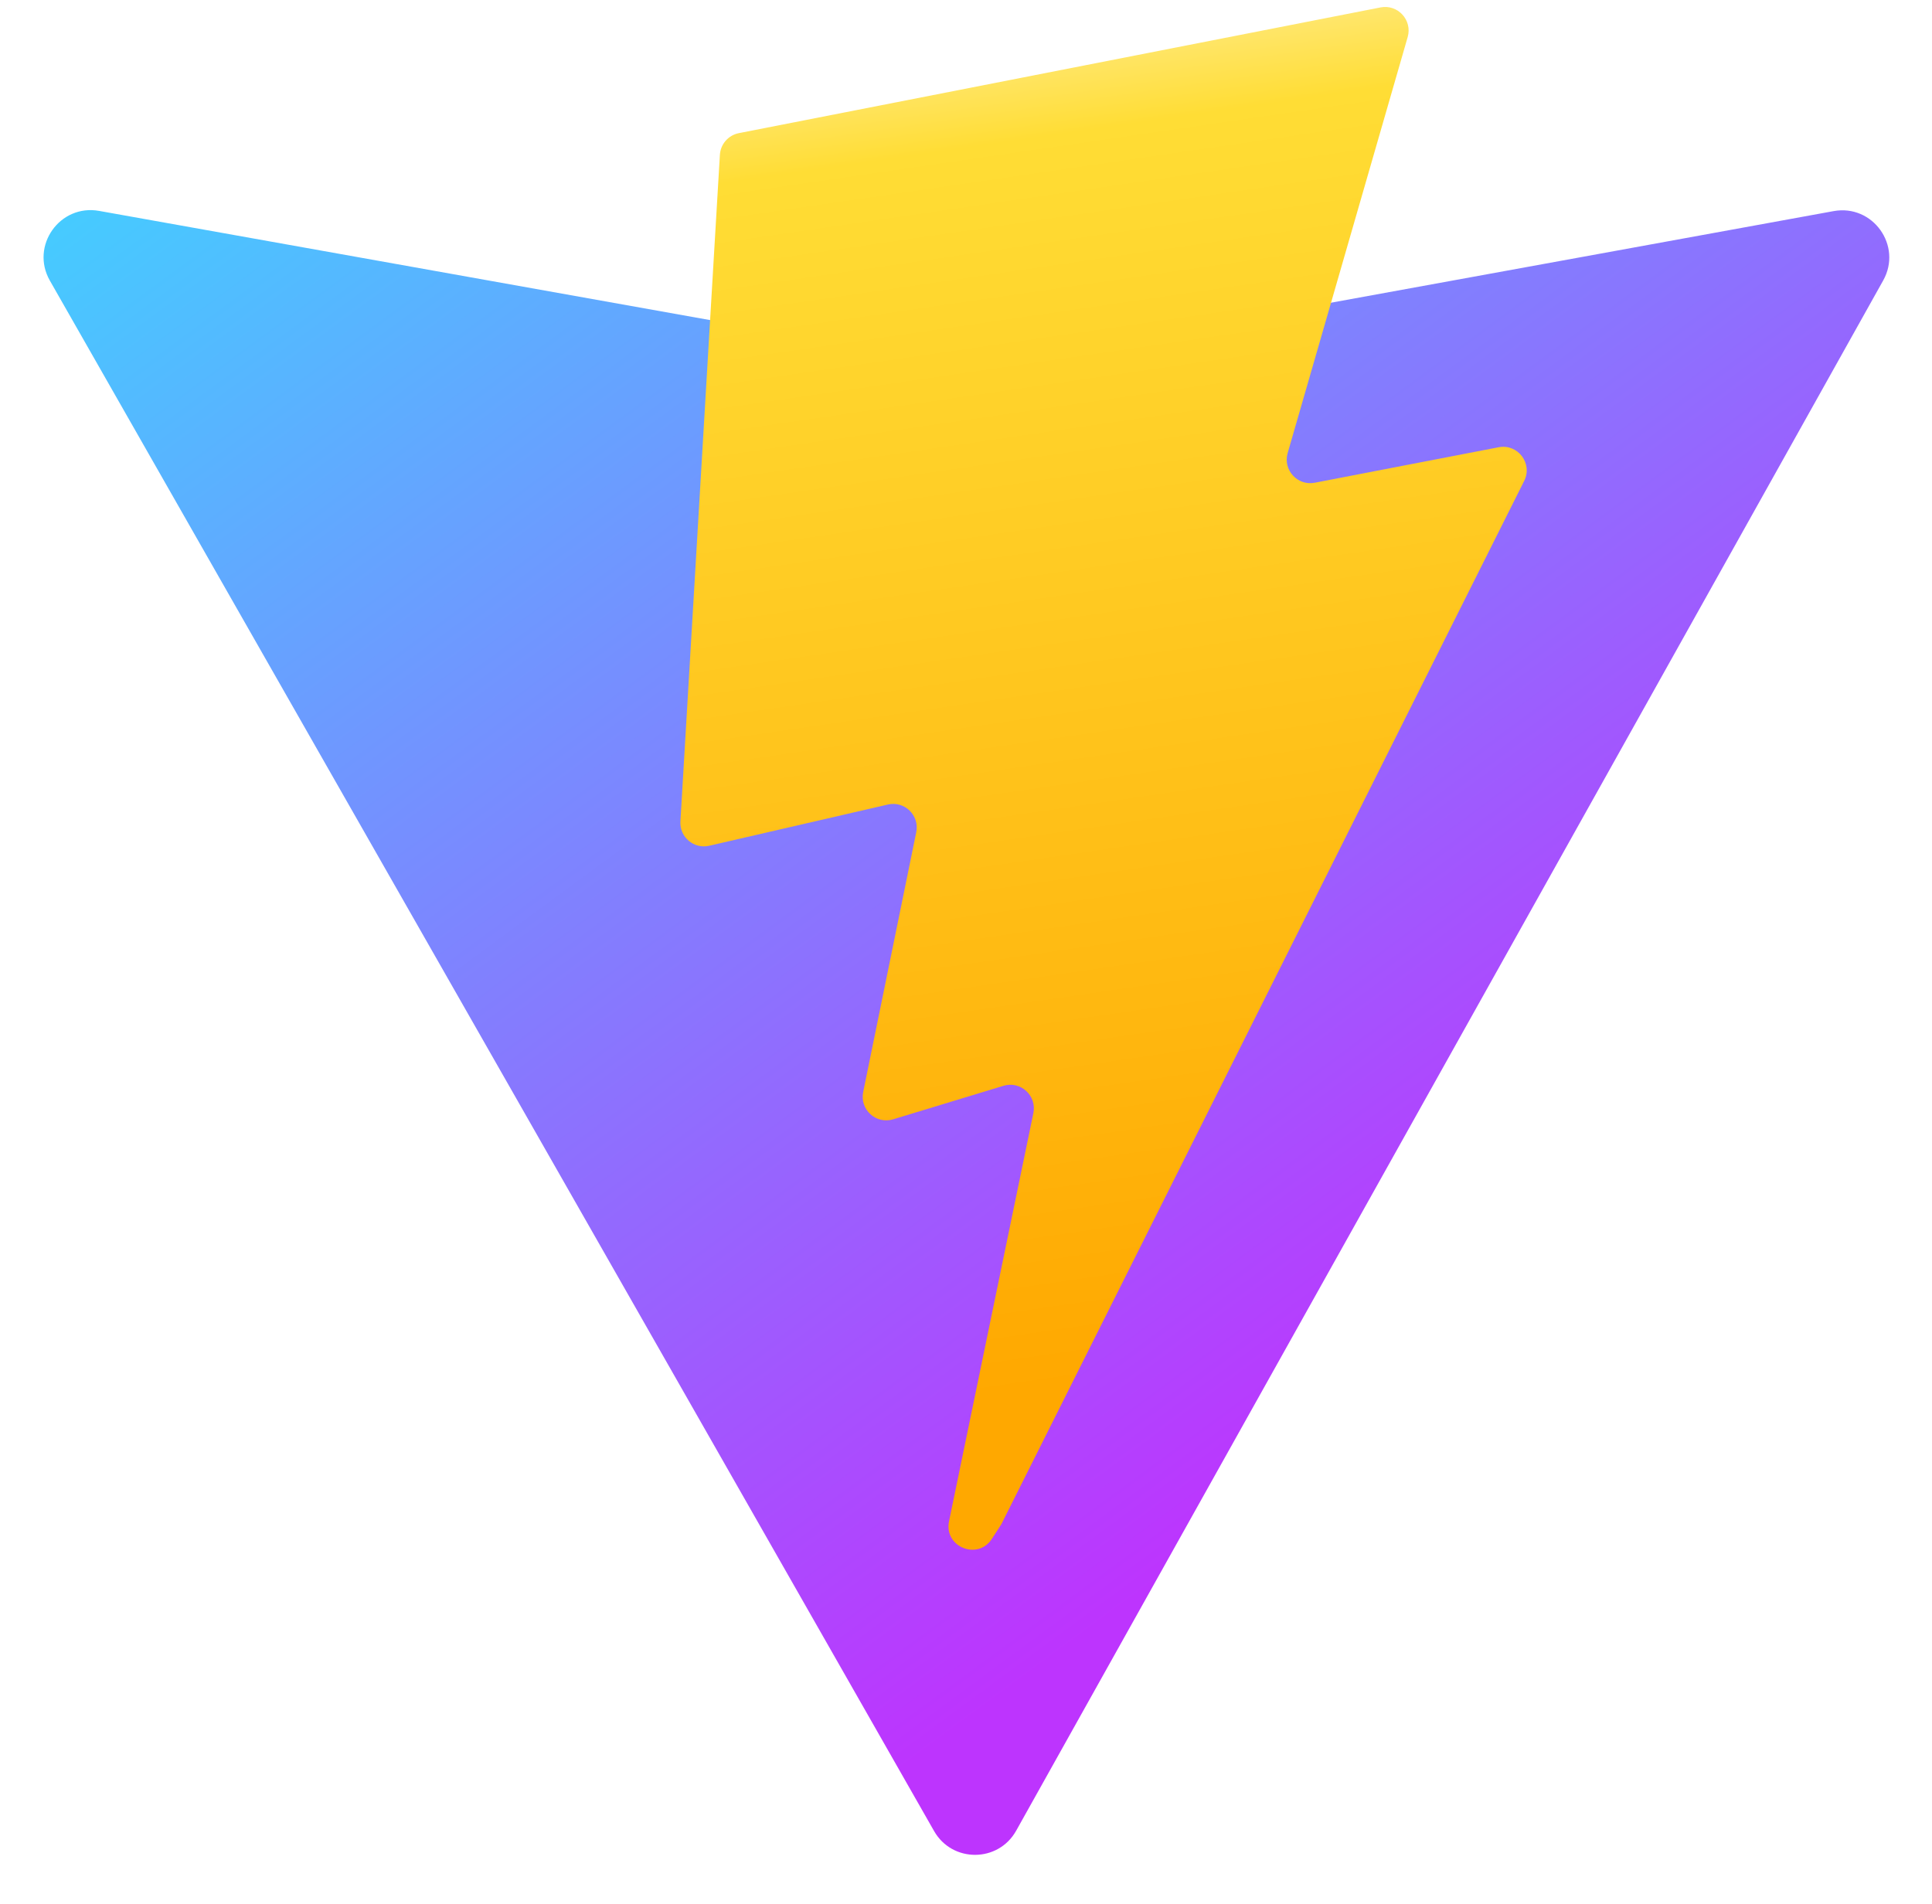
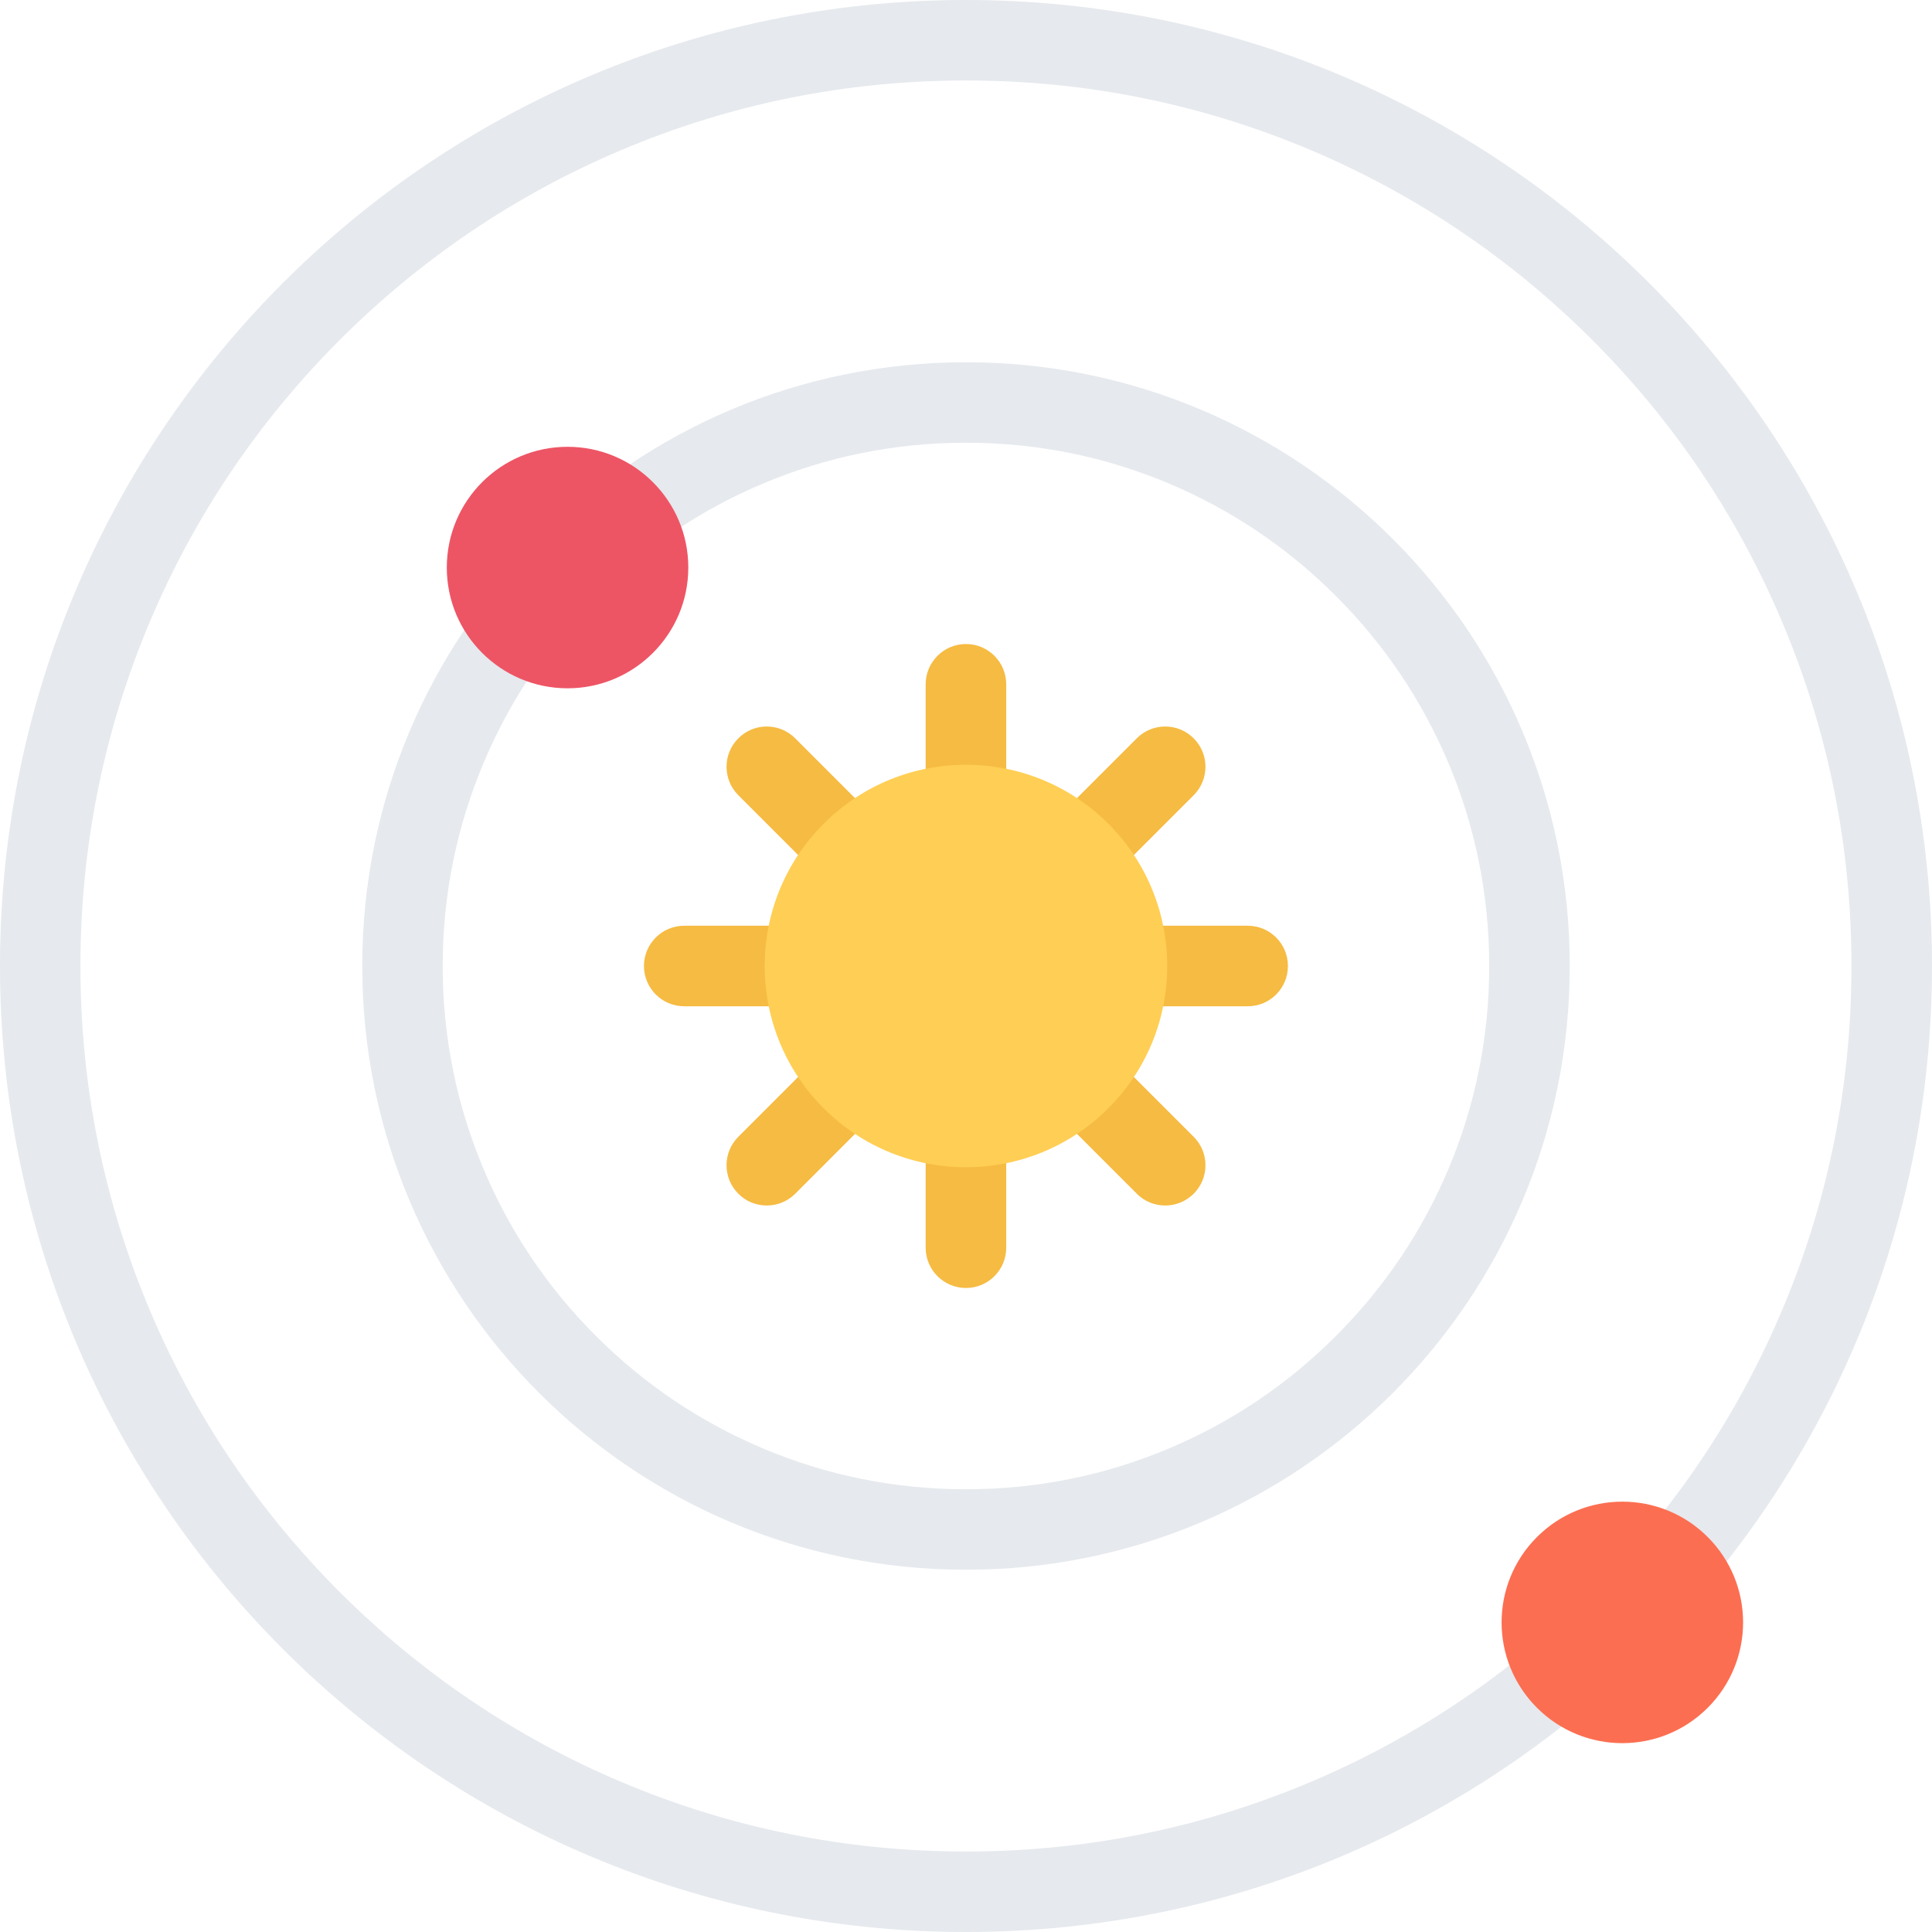
- <svg xmlns="http://www.w3.org/2000/svg" width="410" height="404" viewBox="0 0 410 404" fill="none">
-   <path d="M399.641 59.525L215.643 388.545C211.844 395.338 202.084 395.378 198.228 388.618L10.582 59.556C6.381 52.19 12.68 43.267 21.028 44.759L205.223 77.682C206.398 77.892 207.601 77.89 208.776 77.676L389.119 44.806C397.439 43.289 403.768 52.143 399.641 59.525Z" fill="url(#paint0_linear)" />
-   <path d="M292.965 1.574L156.801 28.255C154.563 28.694 152.906 30.59 152.771 32.866L144.395 174.33C144.198 177.662 147.258 180.248 150.51 179.498L188.42 170.749C191.967 169.931 195.172 173.055 194.443 176.622L183.18 231.775C182.422 235.487 185.907 238.661 189.532 237.56L212.947 230.446C216.577 229.344 220.065 232.527 219.297 236.242L201.398 322.875C200.278 328.294 207.486 331.249 210.492 326.603L212.5 323.5L323.454 102.072C325.312 98.365 322.108 94.137 318.036 94.923L279.014 102.454C275.347 103.161 272.227 99.746 273.262 96.158L298.731 7.867C299.767 4.273 296.636 0.855 292.965 1.574Z" fill="url(#paint1_linear)" />
-   <defs>
-     <linearGradient id="paint0_linear" x1="6" y1="33" x2="235" y2="344" gradientUnits="userSpaceOnUse">
-       <stop stop-color="#41D1FF" />
-       <stop offset="1" stop-color="#BD34FE" />
-     </linearGradient>
-     <linearGradient id="paint1_linear" x1="194.651" y1="8.818" x2="236.076" y2="292.989" gradientUnits="userSpaceOnUse">
-       <stop stop-color="#FFEA83" />
-       <stop offset="0.083" stop-color="#FFDD35" />
-       <stop offset="1" stop-color="#FFA800" />
-     </linearGradient>
-   </defs>
+ <svg xmlns="http://www.w3.org/2000/svg" version="1.1" id="Layer_1" x="0px" y="0px" viewBox="0 0 512 512" style="enable-background:new 0 0 512 512;" xml:space="preserve">
+   <path style="fill:#F6BB42;" d="M330.656,245.328H281.75l34.594-34.594c4.156-4.156,4.156-10.906,0-15.062  c-4.188-4.187-10.937-4.187-15.094,0l-34.594,34.578v-48.922c0-5.875-4.781-10.656-10.656-10.656  c-5.906,0-10.687,4.781-10.687,10.656v48.922l-34.562-34.578c-4.188-4.187-10.938-4.187-15.094,0  c-4.156,4.156-4.156,10.906,0,15.062l34.594,34.594h-48.938c-5.875,0-10.657,4.781-10.657,10.672s4.781,10.672,10.657,10.672h48.938  l-34.594,34.594c-4.156,4.155-4.156,10.906,0,15.078c4.157,4.172,10.906,4.172,15.094,0l34.562-34.594v48.922  c0,5.875,4.781,10.656,10.687,10.656c5.875,0,10.656-4.781,10.656-10.656V281.75l34.594,34.578c0,0,0,0,0,0.016  c4.157,4.172,10.906,4.172,15.094,0c4.156-4.172,4.156-10.923,0-15.078l-34.594-34.594h48.906c5.906,0,10.656-4.781,10.656-10.672  S336.562,245.328,330.656,245.328z" />
+   <path style="fill:#FFCE54;" d="M293.719,293.703c-20.844,20.844-54.625,20.844-75.437,0c-20.845-20.812-20.845-54.594,0-75.406  c20.812-20.844,54.593-20.844,75.437,0C314.531,239.109,314.531,272.891,293.719,293.703z" />
+   <g>
+     <path style="fill:#E6E9ED;" d="M256,0C114.594,0,0,114.609,0,256s114.594,256,256,256c141.375,0,256-114.609,256-256   S397.375,0,256,0z M421.938,421.938c-21.562,21.547-46.655,38.483-74.594,50.297c-28.937,12.235-59.656,18.438-91.344,18.438   c-31.687,0-62.438-6.202-91.344-18.438c-27.938-11.813-53.031-28.75-74.593-50.297c-21.563-21.562-38.5-46.656-50.313-74.609   C27.532,318.421,21.313,287.688,21.313,256s6.219-62.422,18.438-91.328c11.812-27.953,28.75-53.047,50.313-74.609   c21.562-21.547,46.655-38.484,74.593-50.297C193.562,27.531,224.313,21.328,256,21.328c31.688,0,62.407,6.203,91.344,18.438   c27.938,11.812,53.031,28.75,74.594,50.297c21.562,21.562,38.47,46.656,50.281,74.609c12.25,28.906,18.438,59.641,18.438,91.328   c0,31.688-6.188,62.421-18.438,91.328C460.407,375.281,443.5,400.375,421.938,421.938z" />
+     <path style="fill:#E6E9ED;" d="M256,96c-88.375,0-160,71.641-160,160c0,88.36,71.625,160,160,160c88.344,0,160-71.64,160-160   C416,167.641,344.344,96,256,96z M394.656,256c0,18.734-3.656,36.891-10.875,53.969c-7,16.516-17,31.343-29.75,44.078   c-12.719,12.751-27.562,22.751-44.062,29.734c-17.095,7.235-35.251,10.891-53.97,10.891c-18.75,0-36.906-3.655-53.968-10.891   c-16.532-6.983-31.345-16.983-44.094-29.734c-12.75-12.735-22.75-27.562-29.719-44.078C121,292.891,117.313,274.734,117.313,256   s3.687-36.891,10.906-53.969c6.969-16.516,16.969-31.344,29.719-44.078c12.75-12.75,27.562-22.75,44.094-29.734   c17.062-7.234,35.219-10.891,53.968-10.891c18.719,0,36.875,3.657,53.97,10.891c16.499,6.984,31.343,16.984,44.062,29.734   c12.75,12.734,22.75,27.562,29.75,44.078C391,219.109,394.656,237.266,394.656,256z" />
+   </g>
+   <path style="fill:#FC6E51;" d="M452.562,407.328c12.501,12.5,12.501,32.75,0,45.251c-12.499,12.499-32.75,12.499-45.25,0  c-12.5-12.501-12.5-32.751,0-45.251S440.063,394.828,452.562,407.328z" />
+   <path style="fill:#ED5565;" d="M150.407,182.406c-17.688,0-32-14.328-32-32s14.312-32,32-32c17.657,0,32,14.328,32,32  S168.063,182.406,150.407,182.406z" />
+   <g>
+ </g>
+   <g>
+ </g>
+   <g>
+ </g>
+   <g>
+ </g>
+   <g>
+ </g>
+   <g>
+ </g>
+   <g>
+ </g>
+   <g>
+ </g>
+   <g>
+ </g>
+   <g>
+ </g>
+   <g>
+ </g>
+   <g>
+ </g>
+   <g>
+ </g>
+   <g>
+ </g>
+   <g>
+ </g>
</svg>
